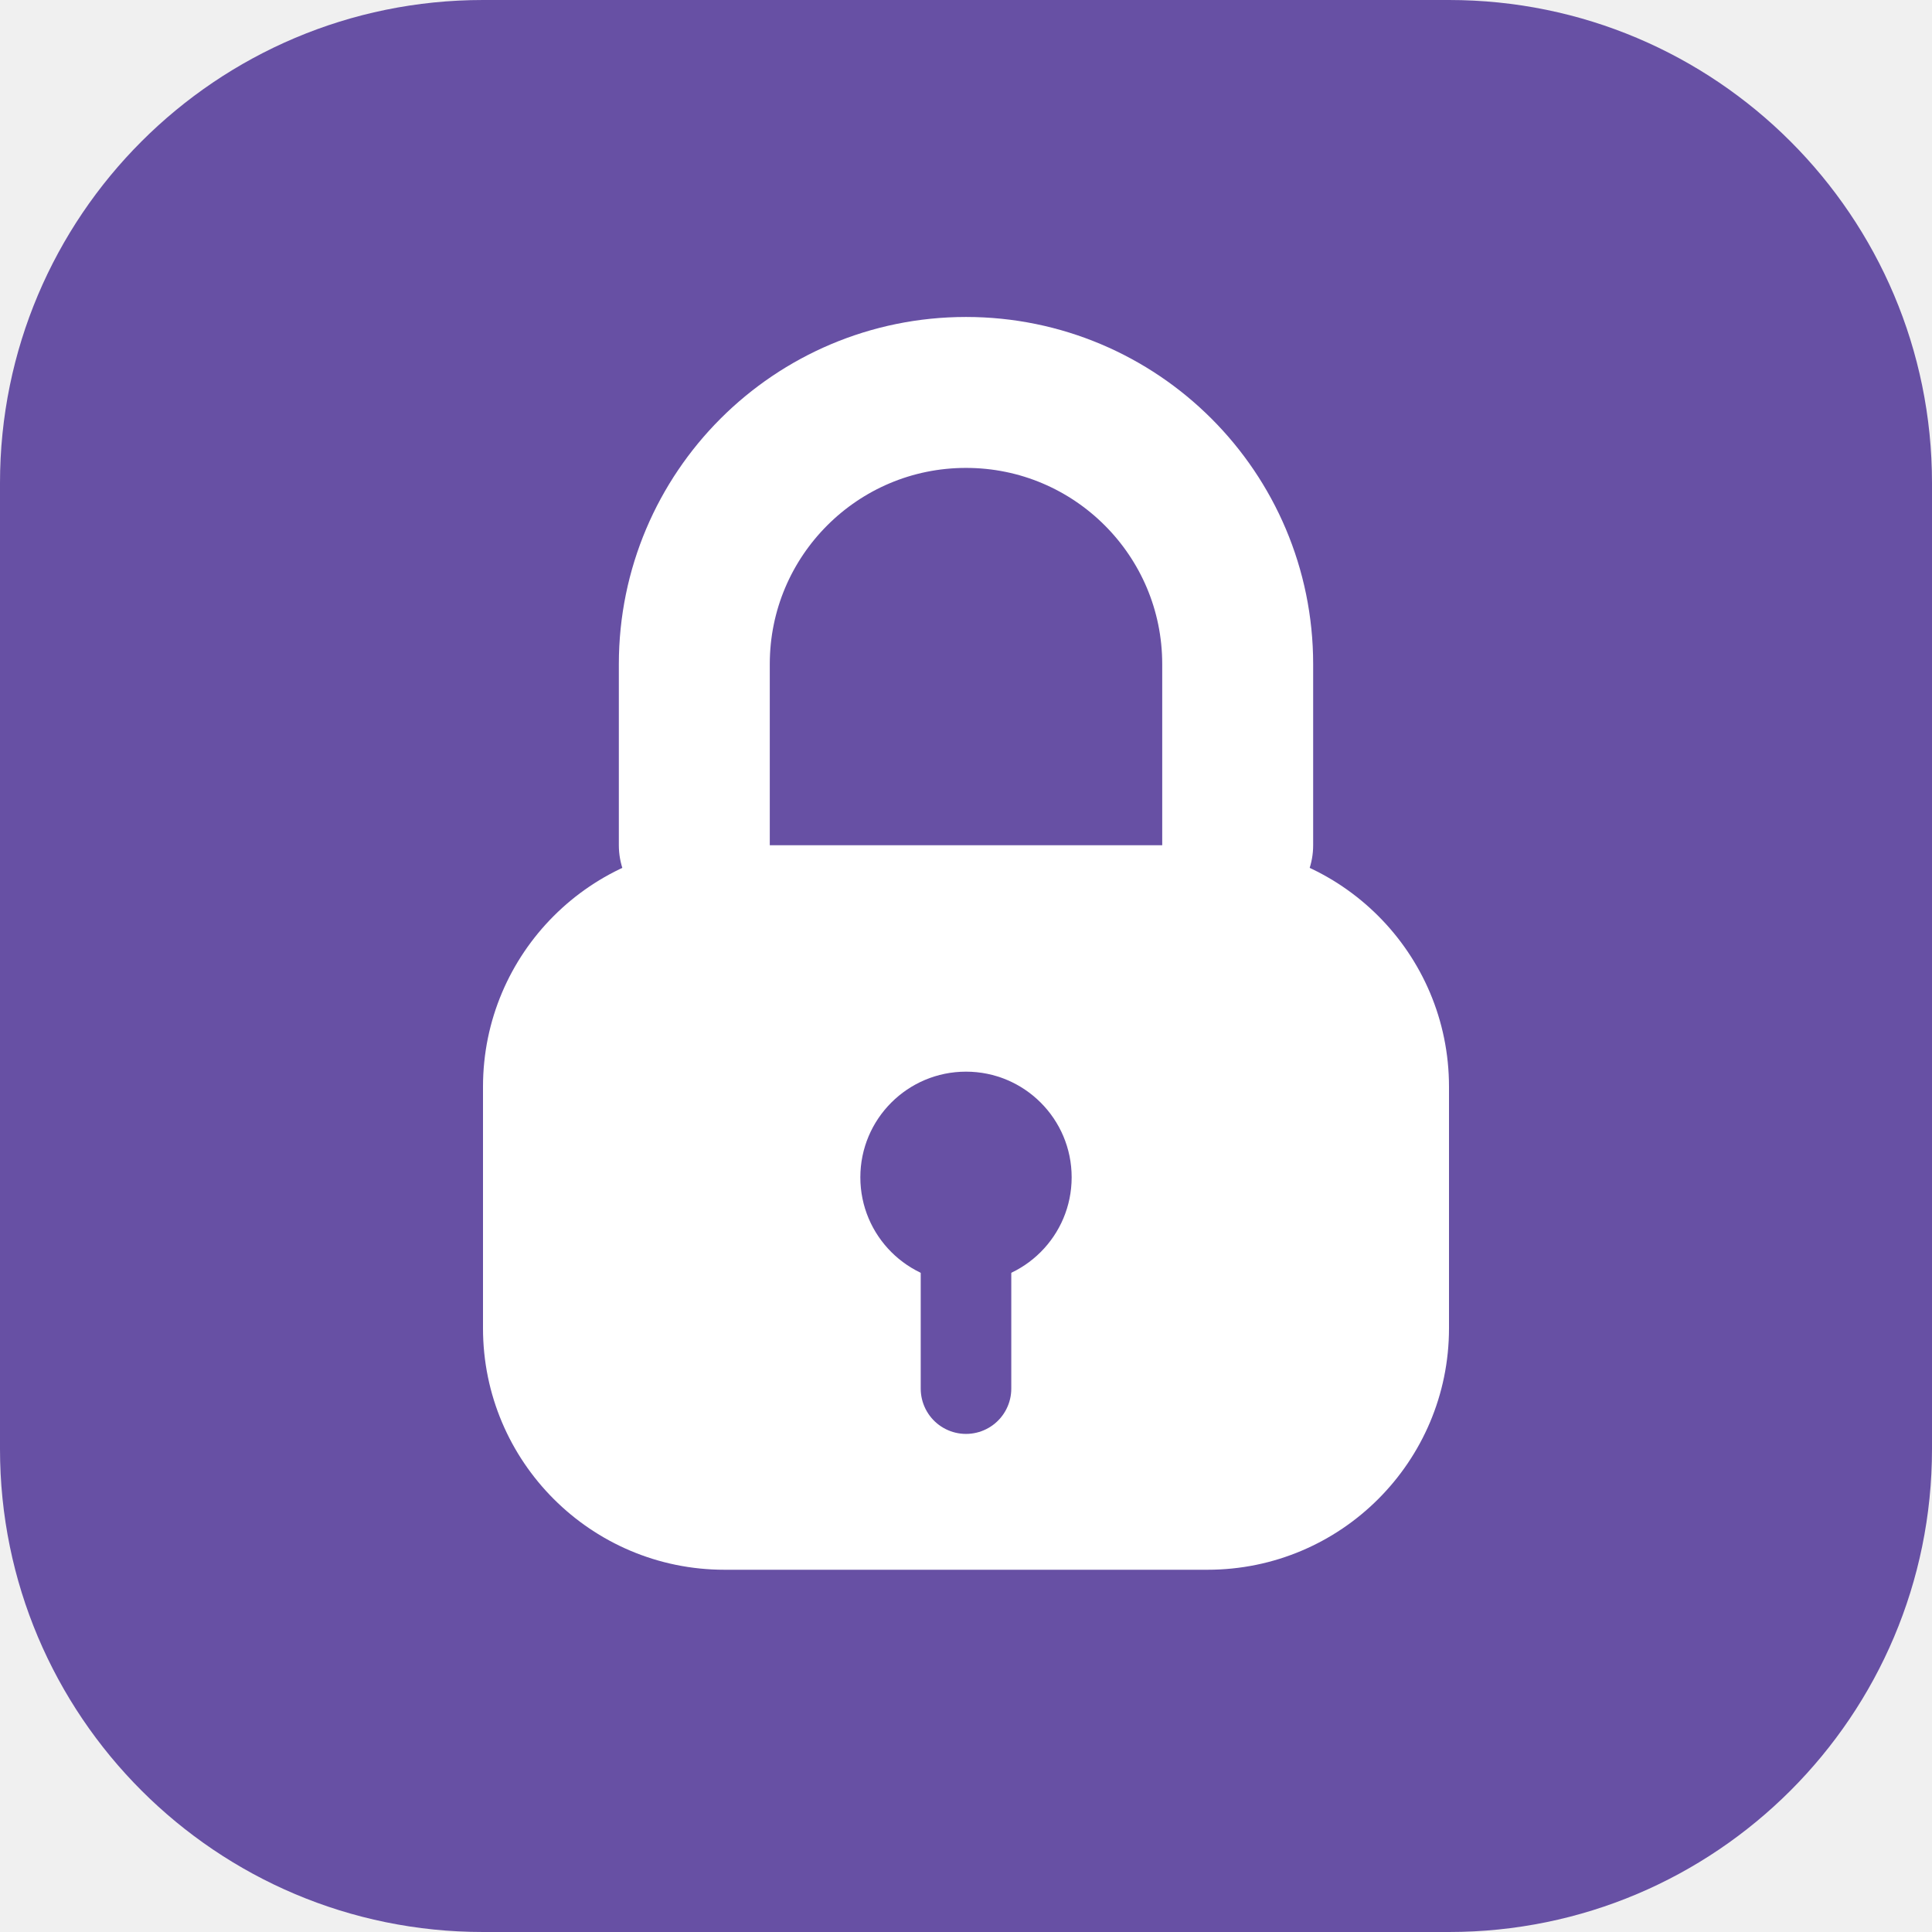
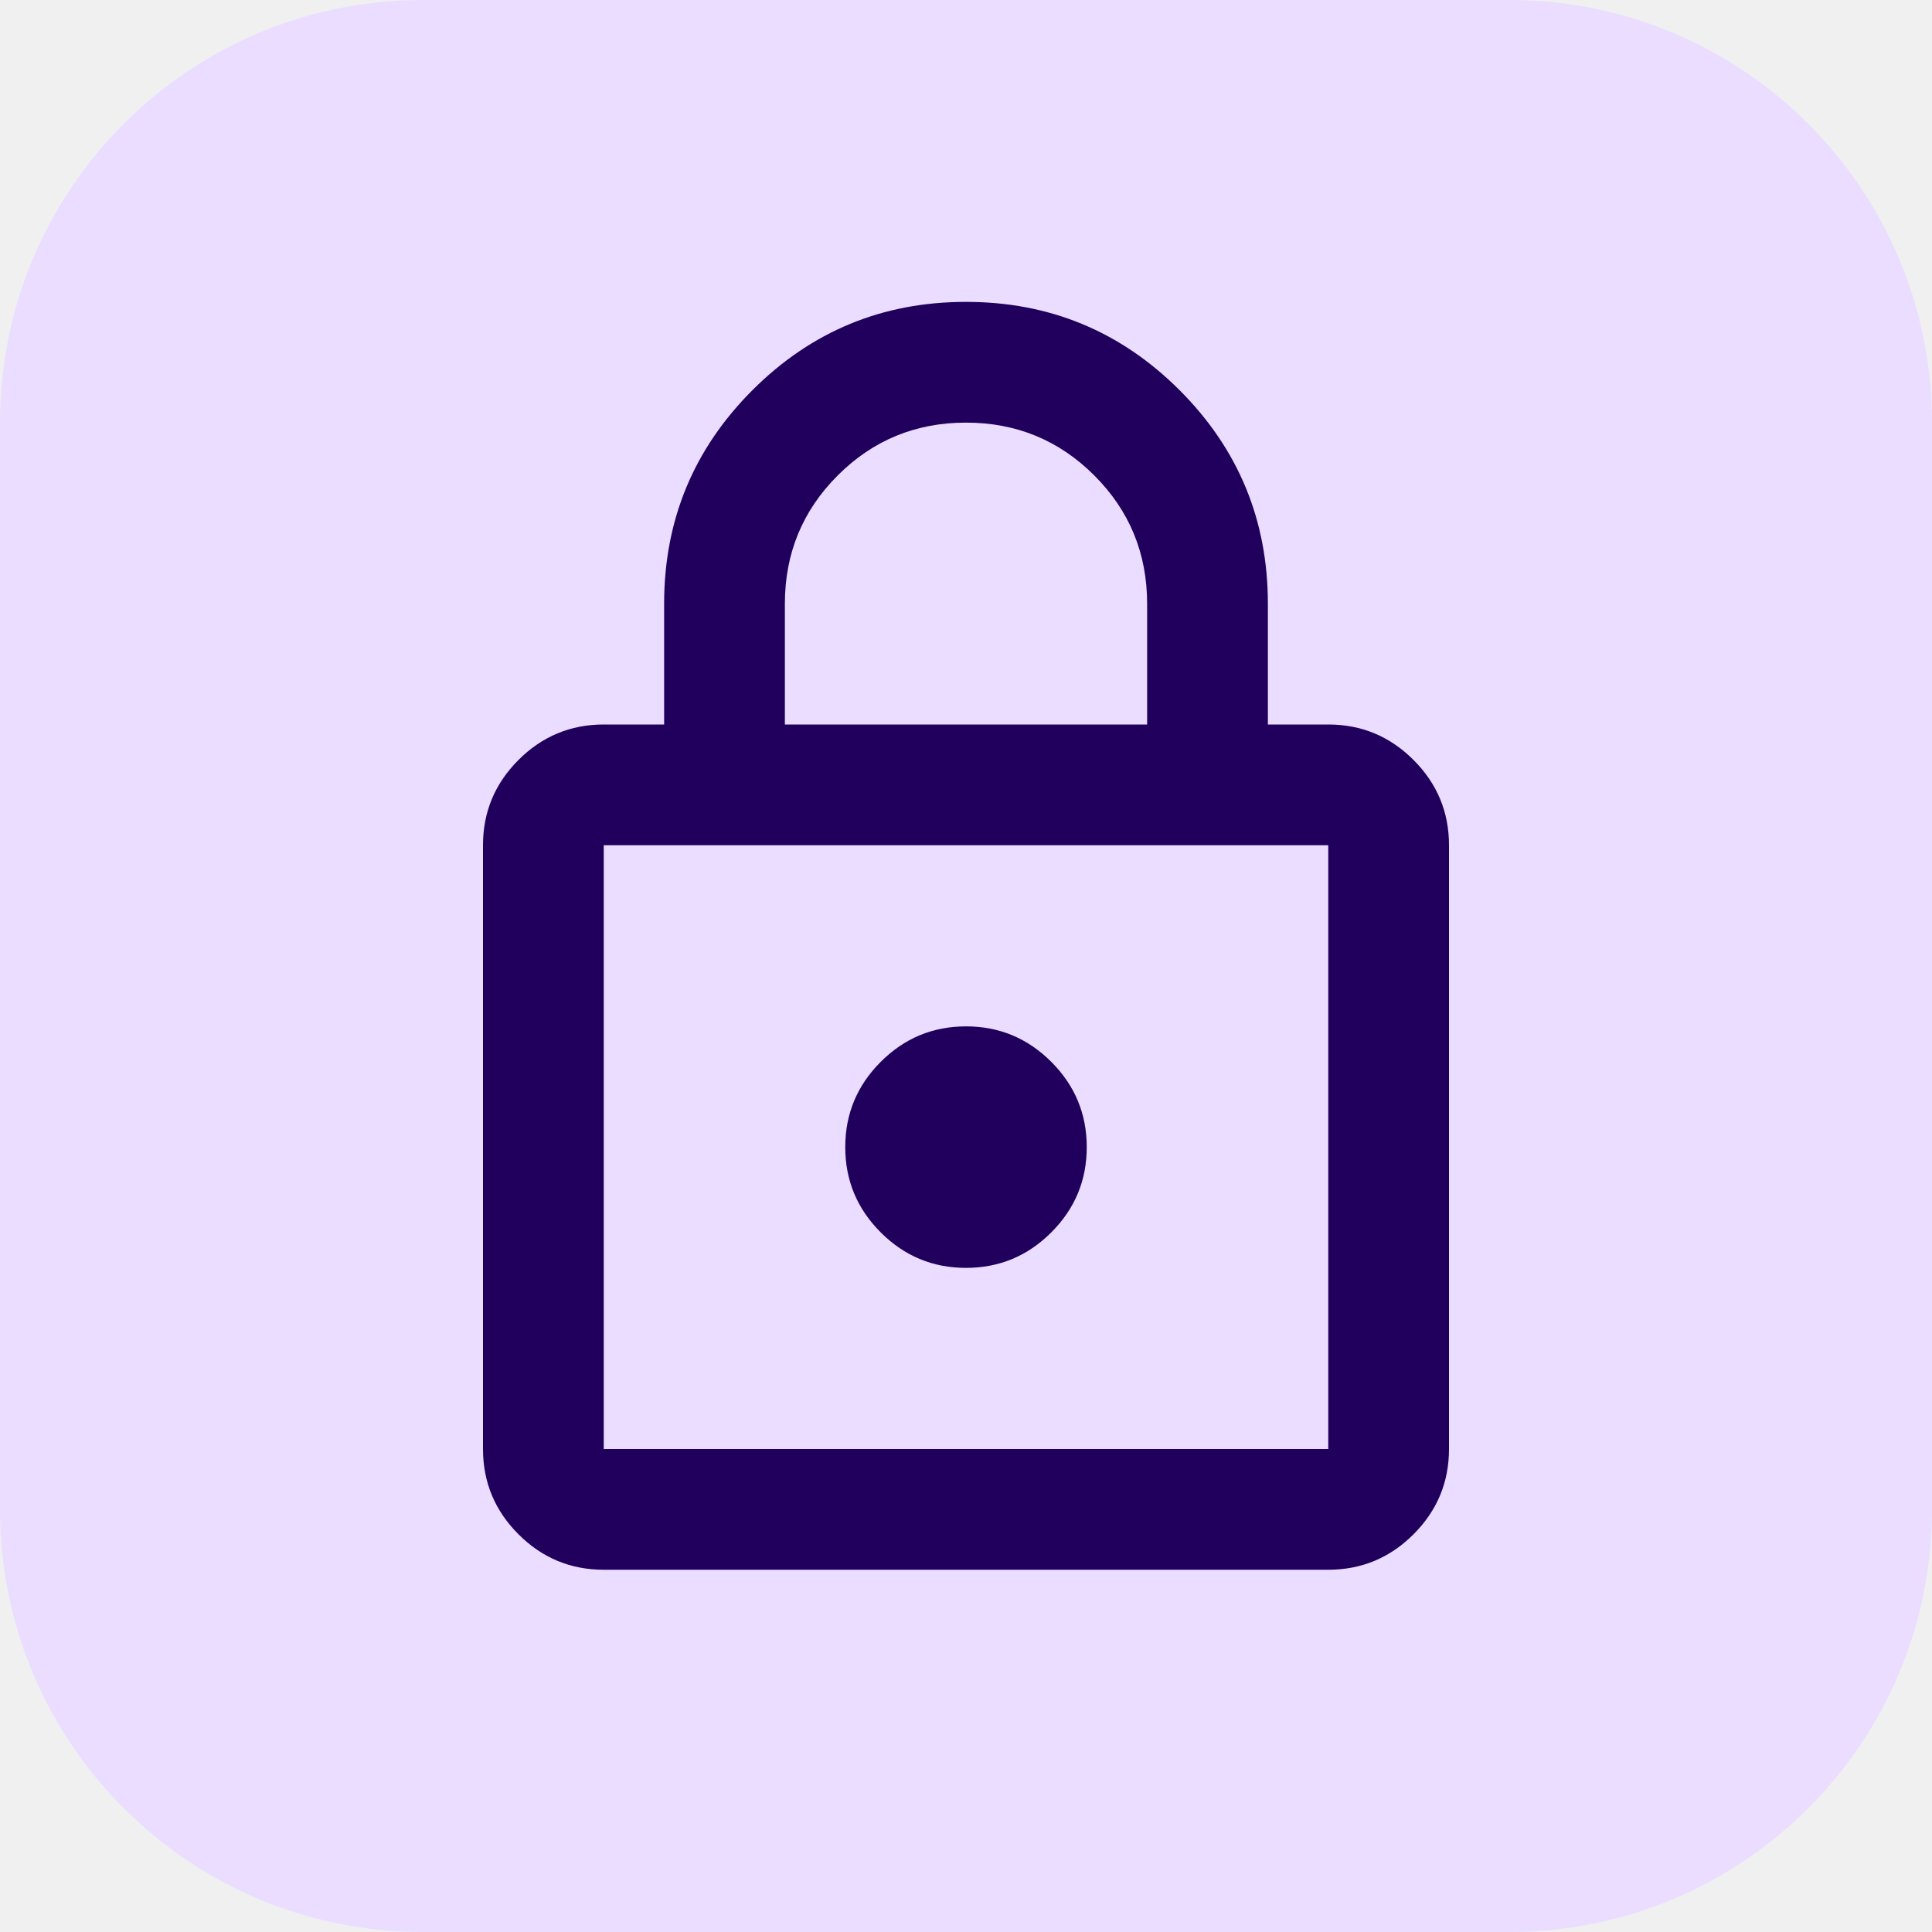
<svg xmlns="http://www.w3.org/2000/svg" viewBox="0 0 64 64">
-   <rect width="64" height="64" rx="16" fill="#6750a4" />
-   <rect x="16" y="28" width="32" height="24" rx="8" fill="#ffffff" />
-   <path d="M23 28v-6a9 9 0 0 1 18 0v6" fill="none" stroke="#ffffff" stroke-width="5" stroke-linecap="round" />
-   <circle cx="32" cy="39" r="3.5" fill="#6750a4" />
-   <path d="M32 42v4" stroke="#6750a4" stroke-width="3" stroke-linecap="round" />
+   <rect width="64" height="64" rx="14" fill="#EADDFF" />
+   <svg x="8" y="8" width="48" height="48" viewBox="0 -960 960 960">
+     <path fill="#21005D" d="M240-80q-33 0-56.5-23.5T160-160v-400q0-33 23.5-56.5T240-640h40v-80q0-83 58.5-141.5T480-920q83 0 141.5 58.5T680-720v80h40q33 0 56.5 23.5T800-560v400q0 33-23.5 56.5T720-80H240Zm0-80h480v-400H240v400Zm296.5-143.5Q560-327 560-360t-23.5-56.5Q513-440 480-440t-56.5 23.5Q400-393 400-360t23.5 56.5Q447-280 480-280t56.5-23.5ZM360-640h240v-80q0-50-35-85t-85-35q-50 0-85 35t-35 85v80ZM240-160v-400 400Z" />
+   </svg>
</svg>
